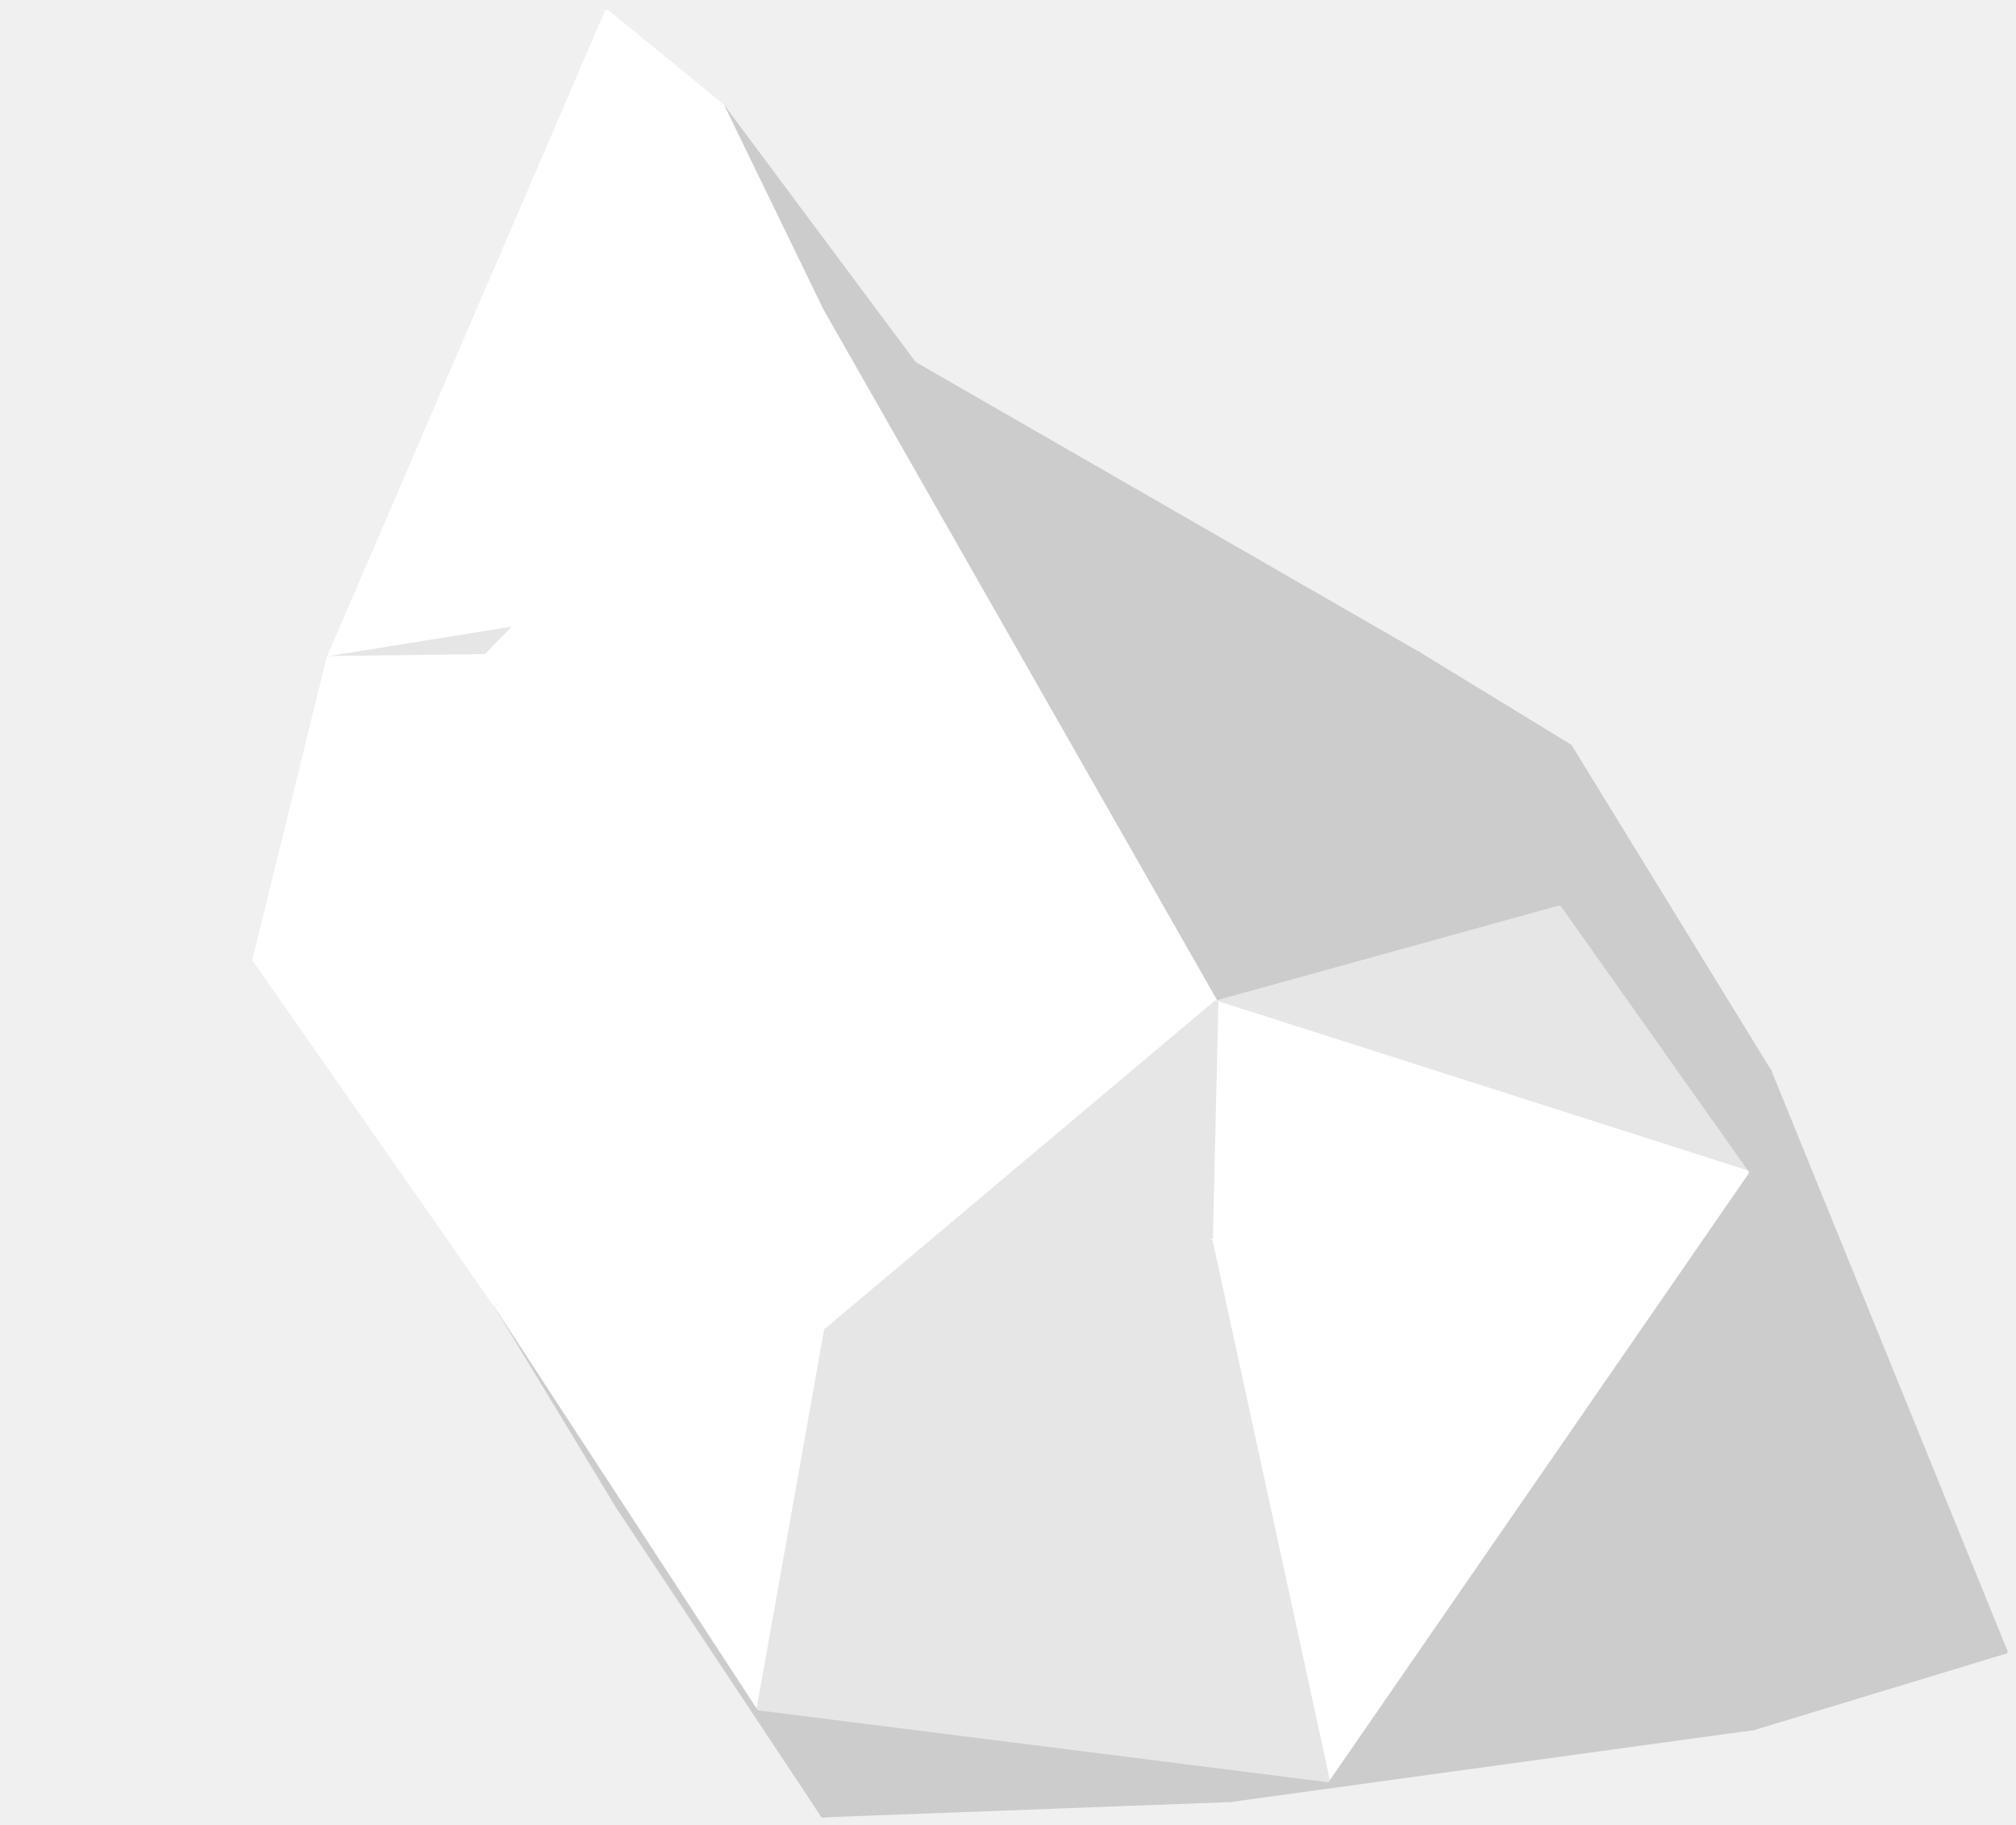
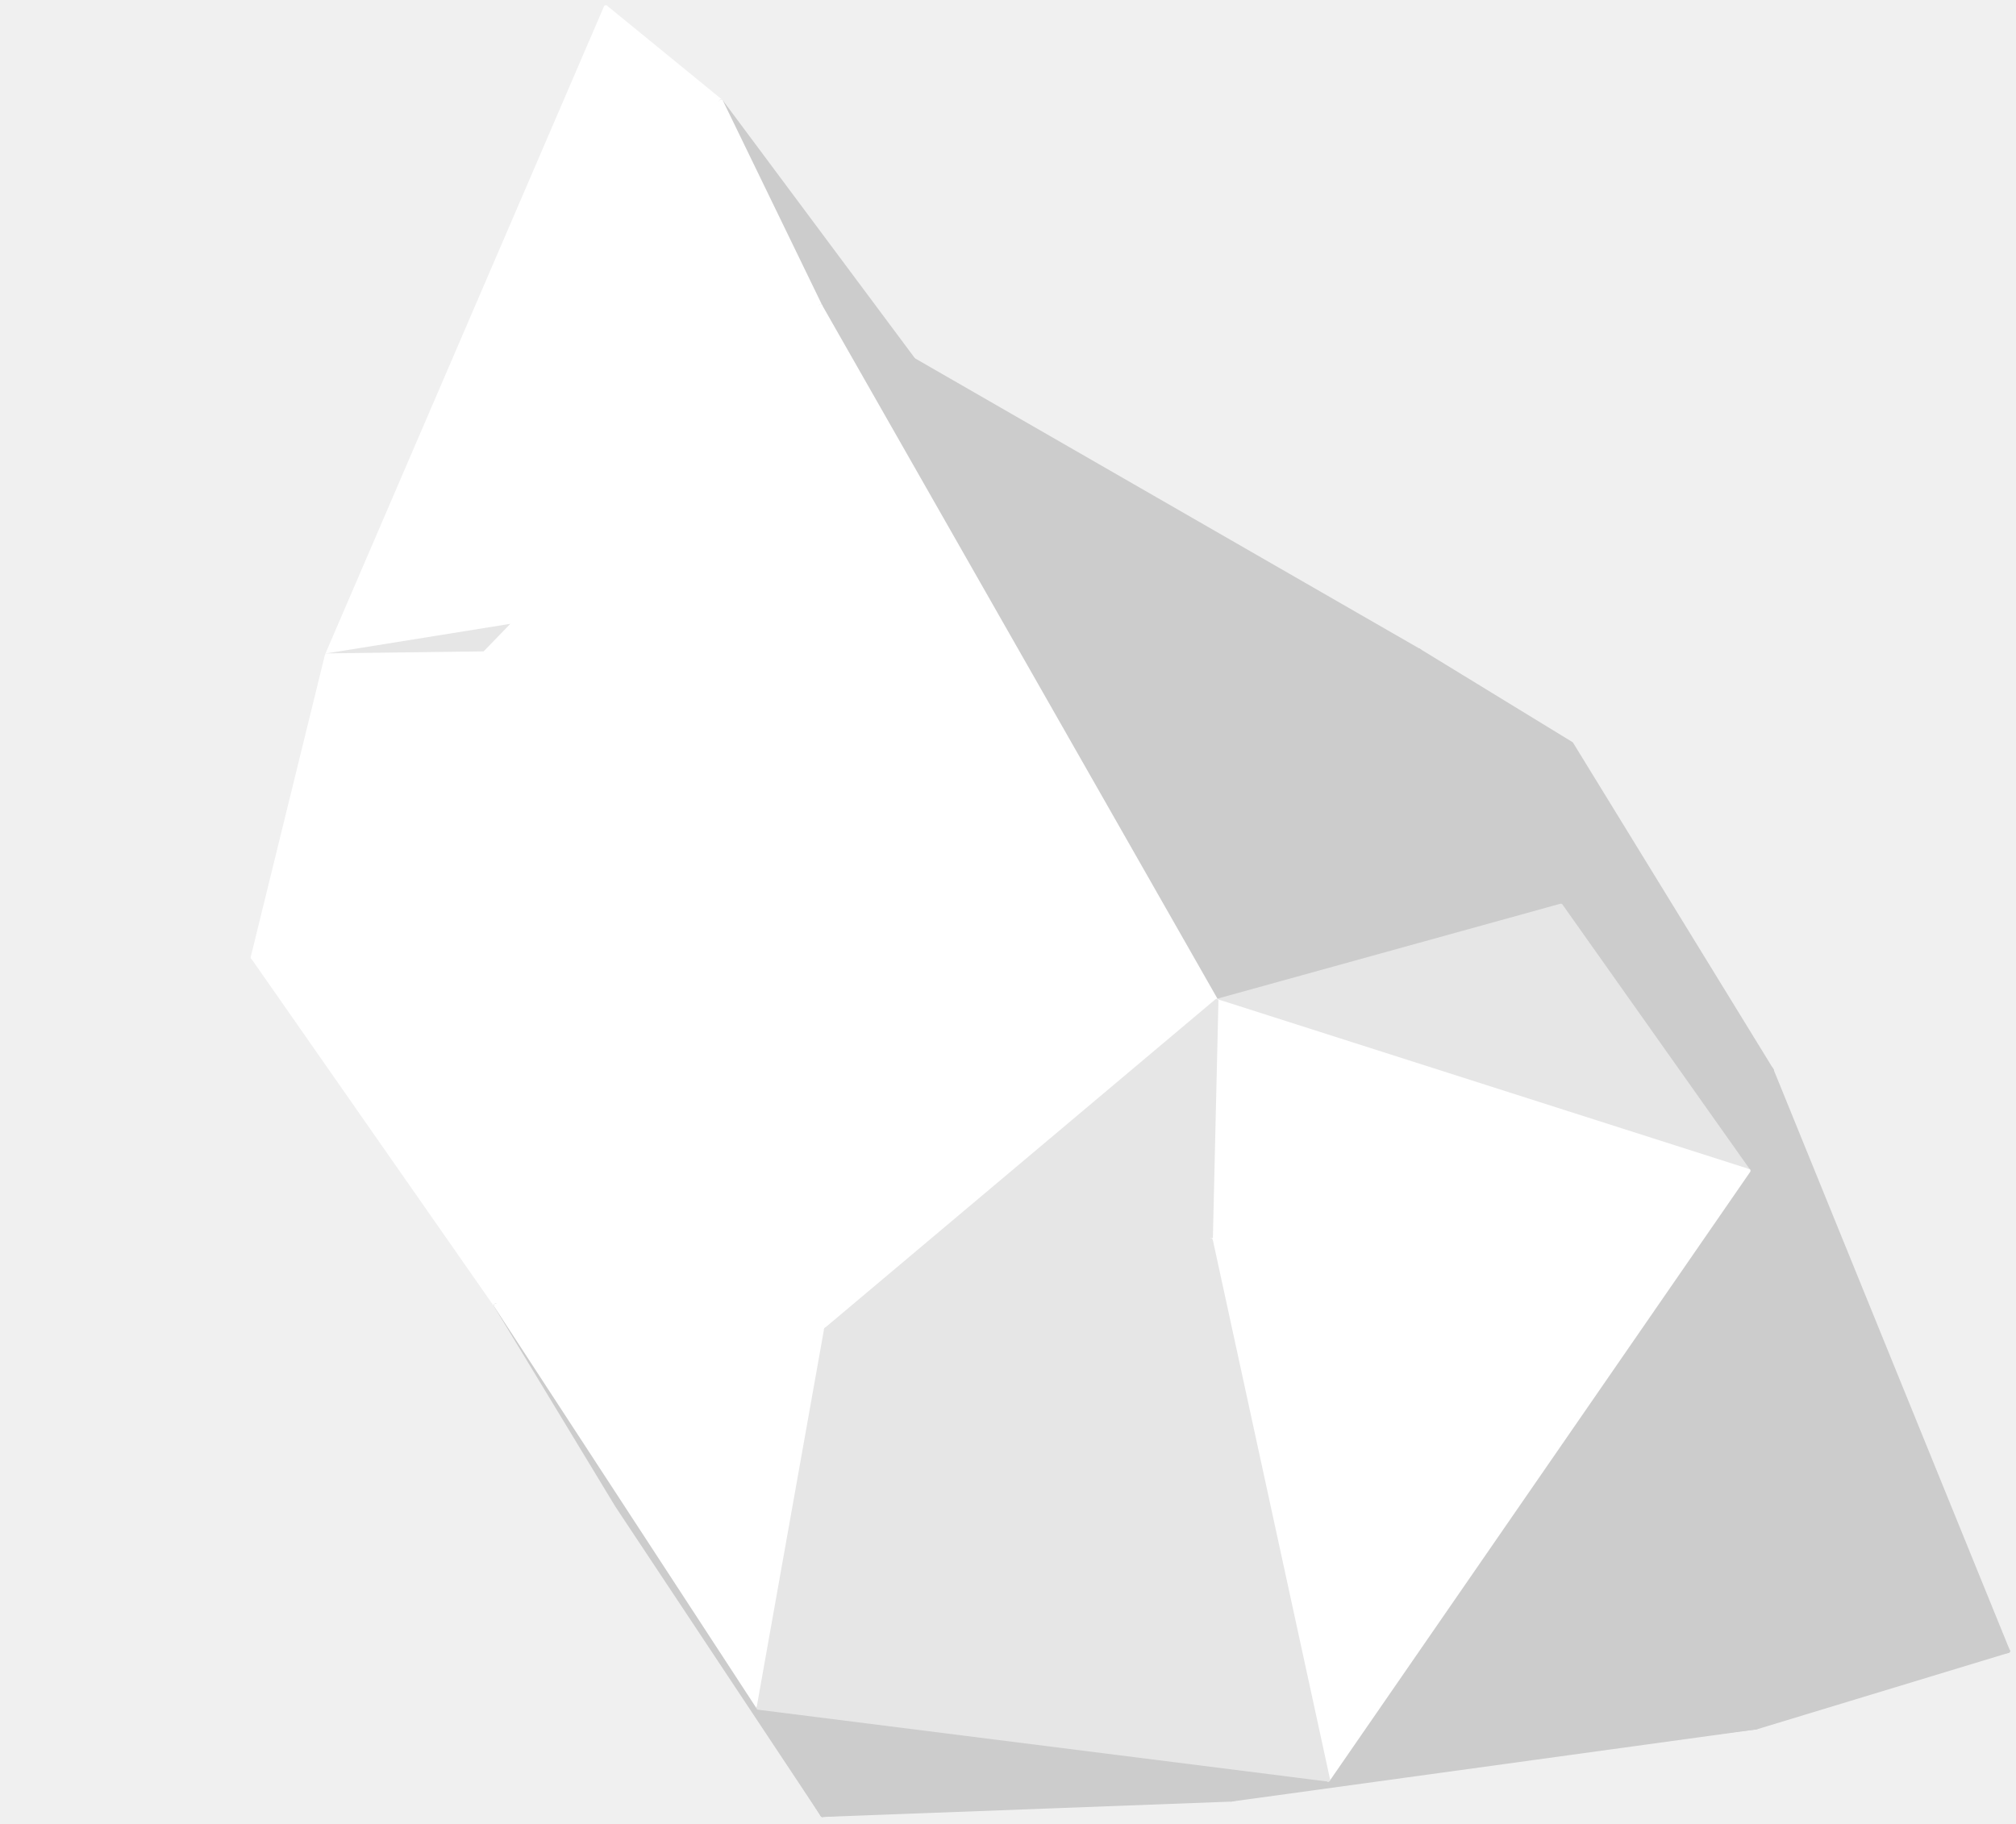
- <svg xmlns="http://www.w3.org/2000/svg" width="474" height="429" viewBox="0 0 474 429">
-   <polygon fill="#FFFFFF" stroke="#FFFFFF" stroke-width="1.2" stroke-linejoin="round" points="77.34,154.84 142.73,2.92 169.75,24.99" />
-   <polygon fill="#FFFFFF" stroke="#FFFFFF" stroke-width="1.2" stroke-linejoin="round" points="77.34,154.84 169.75,24.99 127.93,146.71" />
-   <polygon fill="#CCCCCC" stroke="#CCCCCC" stroke-width="1.2" stroke-linejoin="round" points="169.75,24.99 252.77,136.44 193.07,73.02" />
-   <polygon fill="#FFFFFF" stroke="#FFFFFF" stroke-width="1.2" stroke-linejoin="round" points="127.93,146.71 169.75,24.99 193.07,73.02" />
-   <polygon fill="#E6E6E6" stroke="#E6E6E6" stroke-width="1.2" stroke-linejoin="round" points="77.34,154.84 127.93,146.71 114.30,154.37" />
-   <polygon fill="#CCCCCC" stroke="#CCCCCC" stroke-width="1.2" stroke-linejoin="round" points="369.05,175.56 415.97,252.00 333.40,153.77" />
-   <polygon fill="#FFFFFF" stroke="#FFFFFF" stroke-width="1.2" stroke-linejoin="round" points="59.96,225.61 77.34,154.84 114.30,154.37" />
-   <polygon fill="#CCCCCC" stroke="#CCCCCC" stroke-width="1.2" stroke-linejoin="round" points="415.97,252.00 366.58,213.51 333.40,153.77" />
-   <polygon fill="#FFFFFF" stroke="#FFFFFF" stroke-width="1.2" stroke-linejoin="round" points="116.93,307.22 59.96,225.61 114.30,154.37" />
-   <polygon fill="#CCCCCC" stroke="#CCCCCC" stroke-width="1.2" stroke-linejoin="round" points="333.40,153.77 285.87,235.84 193.07,73.02" />
-   <polygon fill="#FFFFFF" stroke="#FFFFFF" stroke-width="1.2" stroke-linejoin="round" points="149.61,234.55 114.30,154.37 193.07,73.02" />
-   <polygon fill="#CCCCCC" stroke="#CCCCCC" stroke-width="1.2" stroke-linejoin="round" points="333.40,153.77 366.58,213.51 285.87,235.84" />
-   <polygon fill="#FFFFFF" stroke="#FFFFFF" stroke-width="1.2" stroke-linejoin="round" points="116.93,307.22 114.30,154.37 149.61,234.55" />
-   <polygon fill="#FFFFFF" stroke="#FFFFFF" stroke-width="1.2" stroke-linejoin="round" points="149.61,234.55 193.07,73.02 285.87,235.84" />
-   <polygon fill="#CCCCCC" stroke="#CCCCCC" stroke-width="1.2" stroke-linejoin="round" points="193.50,426.68 145.37,354.16 116.93,307.22" />
-   <polygon fill="#CCCCCC" stroke="#CCCCCC" stroke-width="1.2" stroke-linejoin="round" points="415.97,252.00 410.57,275.67 366.58,213.51" />
-   <polygon fill="#CCCCCC" stroke="#CCCCCC" stroke-width="1.2" stroke-linejoin="round" points="415.97,252.00 471.39,388.23 410.57,275.67" />
-   <polygon fill="#FFFFFF" stroke="#FFFFFF" stroke-width="1.2" stroke-linejoin="round" points="116.93,307.22 149.61,234.55 194.33,312.86" />
-   <polygon fill="#E6E6E6" stroke="#E6E6E6" stroke-width="1.2" stroke-linejoin="round" points="366.58,213.51 410.57,275.67 285.87,235.84" />
-   <polygon fill="#CCCCCC" stroke="#CCCCCC" stroke-width="1.2" stroke-linejoin="round" points="193.50,426.68 116.93,307.22 178.53,401.54" />
-   <polygon fill="#CCCCCC" stroke="#CCCCCC" stroke-width="1.2" stroke-linejoin="round" points="412.42,406.14 289.27,423.07 312.04,418.38" />
-   <polygon fill="#CCCCCC" stroke="#CCCCCC" stroke-width="1.2" stroke-linejoin="round" points="289.27,423.07 193.50,426.68 312.04,418.38" />
-   <polygon fill="#FFFFFF" stroke="#FFFFFF" stroke-width="1.2" stroke-linejoin="round" points="194.33,312.86 149.61,234.55 285.87,235.84" />
-   <polygon fill="#CCCCCC" stroke="#CCCCCC" stroke-width="1.2" stroke-linejoin="round" points="412.42,406.14 312.04,418.38 471.39,388.23" />
-   <polygon fill="#FFFFFF" stroke="#FFFFFF" stroke-width="1.2" stroke-linejoin="round" points="178.53,401.54 116.93,307.22 194.33,312.86" />
-   <polygon fill="#FFFFFF" stroke="#FFFFFF" stroke-width="1.2" stroke-linejoin="round" points="410.57,275.67 284.56,291.93 285.87,235.84" />
-   <polygon fill="#E6E6E6" stroke="#E6E6E6" stroke-width="1.2" stroke-linejoin="round" points="284.56,291.93 194.33,312.86 285.87,235.84" />
-   <polygon fill="#CCCCCC" stroke="#CCCCCC" stroke-width="1.2" stroke-linejoin="round" points="193.50,426.68 178.53,401.54 312.04,418.38" />
-   <polygon fill="#CCCCCC" stroke="#CCCCCC" stroke-width="1.2" stroke-linejoin="round" points="471.39,388.23 312.04,418.38 410.57,275.67" />
-   <polygon fill="#FFFFFF" stroke="#FFFFFF" stroke-width="1.2" stroke-linejoin="round" points="312.04,418.38 284.56,291.93 410.57,275.67" />
-   <polygon fill="#E6E6E6" stroke="#E6E6E6" stroke-width="1.2" stroke-linejoin="round" points="312.04,418.38 194.33,312.86 284.56,291.93" />
-   <polygon fill="#E6E6E6" stroke="#E6E6E6" stroke-width="1.2" stroke-linejoin="round" points="312.04,418.38 178.53,401.54 194.33,312.86" />
+ <svg xmlns="http://www.w3.org/2000/svg" width="630" height="570" viewBox="0 0 630 570">
+   <polygon fill="#FFFFFF" stroke="#FFFFFF" stroke-width="1.2" stroke-linejoin="round" points="102.12,204.79 189.30,2.22 225.34,31.65" />
+   <polygon fill="#FFFFFF" stroke="#FFFFFF" stroke-width="1.2" stroke-linejoin="round" points="102.12,204.79 225.34,31.65 169.58,193.94" />
+   <polygon fill="#CCCCCC" stroke="#CCCCCC" stroke-width="1.2" stroke-linejoin="round" points="225.34,31.65 336.03,180.25 256.42,95.69" />
+   <polygon fill="#FFFFFF" stroke="#FFFFFF" stroke-width="1.2" stroke-linejoin="round" points="169.58,193.94 225.34,31.65 256.42,95.69" />
+   <polygon fill="#E6E6E6" stroke="#E6E6E6" stroke-width="1.2" stroke-linejoin="round" points="102.12,204.79 169.58,193.94 151.40,204.16" />
+   <polygon fill="#CCCCCC" stroke="#CCCCCC" stroke-width="1.2" stroke-linejoin="round" points="491.07,232.42 553.63,334.33 443.53,203.35" />
+   <polygon fill="#FFFFFF" stroke="#FFFFFF" stroke-width="1.2" stroke-linejoin="round" points="78.95,299.15 102.12,204.79 151.40,204.16" />
+   <polygon fill="#CCCCCC" stroke="#CCCCCC" stroke-width="1.2" stroke-linejoin="round" points="553.63,334.33 487.77,283.01 443.53,203.35" />
+   <polygon fill="#FFFFFF" stroke="#FFFFFF" stroke-width="1.2" stroke-linejoin="round" points="154.91,407.96 78.95,299.15 151.40,204.16" />
+   <polygon fill="#CCCCCC" stroke="#CCCCCC" stroke-width="1.2" stroke-linejoin="round" points="443.53,203.35 380.16,312.79 256.42,95.69" />
+   <polygon fill="#FFFFFF" stroke="#FFFFFF" stroke-width="1.2" stroke-linejoin="round" points="198.48,311.07 151.40,204.16 256.42,95.69" />
+   <polygon fill="#CCCCCC" stroke="#CCCCCC" stroke-width="1.2" stroke-linejoin="round" points="443.53,203.35 487.77,283.01 380.16,312.79" />
+   <polygon fill="#FFFFFF" stroke="#FFFFFF" stroke-width="1.2" stroke-linejoin="round" points="154.91,407.96 151.40,204.16 198.48,311.07" />
+   <polygon fill="#FFFFFF" stroke="#FFFFFF" stroke-width="1.2" stroke-linejoin="round" points="198.48,311.07 256.42,95.69 380.16,312.79" />
+   <polygon fill="#CCCCCC" stroke="#CCCCCC" stroke-width="1.2" stroke-linejoin="round" points="257.00,567.23 192.83,470.55 154.91,407.96" />
+   <polygon fill="#CCCCCC" stroke="#CCCCCC" stroke-width="1.2" stroke-linejoin="round" points="553.63,334.33 546.43,365.90 487.77,283.01" />
+   <polygon fill="#CCCCCC" stroke="#CCCCCC" stroke-width="1.2" stroke-linejoin="round" points="553.63,334.33 627.52,515.97 546.43,365.90" />
+   <polygon fill="#FFFFFF" stroke="#FFFFFF" stroke-width="1.2" stroke-linejoin="round" points="154.91,407.96 198.48,311.07 258.10,415.48" />
+   <polygon fill="#E6E6E6" stroke="#E6E6E6" stroke-width="1.2" stroke-linejoin="round" points="487.77,283.01 546.43,365.90 380.16,312.79" />
+   <polygon fill="#CCCCCC" stroke="#CCCCCC" stroke-width="1.2" stroke-linejoin="round" points="257.00,567.23 154.91,407.96 237.03,533.72" />
+   <polygon fill="#CCCCCC" stroke="#CCCCCC" stroke-width="1.2" stroke-linejoin="round" points="548.89,539.85 384.70,562.43 415.05,556.17" />
+   <polygon fill="#CCCCCC" stroke="#CCCCCC" stroke-width="1.2" stroke-linejoin="round" points="384.70,562.43 257.00,567.23 415.05,556.17" />
+   <polygon fill="#FFFFFF" stroke="#FFFFFF" stroke-width="1.2" stroke-linejoin="round" points="258.10,415.48 198.48,311.07 380.16,312.79" />
+   <polygon fill="#CCCCCC" stroke="#CCCCCC" stroke-width="1.2" stroke-linejoin="round" points="548.89,539.85 415.05,556.17 627.52,515.97" />
+   <polygon fill="#FFFFFF" stroke="#FFFFFF" stroke-width="1.2" stroke-linejoin="round" points="237.03,533.72 154.91,407.96 258.10,415.48" />
+   <polygon fill="#FFFFFF" stroke="#FFFFFF" stroke-width="1.2" stroke-linejoin="round" points="546.43,365.90 378.41,387.58 380.16,312.79" />
+   <polygon fill="#E6E6E6" stroke="#E6E6E6" stroke-width="1.2" stroke-linejoin="round" points="378.41,387.58 258.10,415.48 380.16,312.79" />
+   <polygon fill="#CCCCCC" stroke="#CCCCCC" stroke-width="1.2" stroke-linejoin="round" points="257.00,567.23 237.03,533.72 415.05,556.17" />
+   <polygon fill="#CCCCCC" stroke="#CCCCCC" stroke-width="1.2" stroke-linejoin="round" points="627.52,515.97 415.05,556.17 546.43,365.90" />
+   <polygon fill="#FFFFFF" stroke="#FFFFFF" stroke-width="1.2" stroke-linejoin="round" points="415.05,556.17 378.41,387.58 546.43,365.90" />
+   <polygon fill="#E6E6E6" stroke="#E6E6E6" stroke-width="1.2" stroke-linejoin="round" points="415.05,556.17 258.10,415.48 378.41,387.58" />
+   <polygon fill="#E6E6E6" stroke="#E6E6E6" stroke-width="1.2" stroke-linejoin="round" points="415.05,556.17 237.03,533.72 258.10,415.48" />
</svg>
